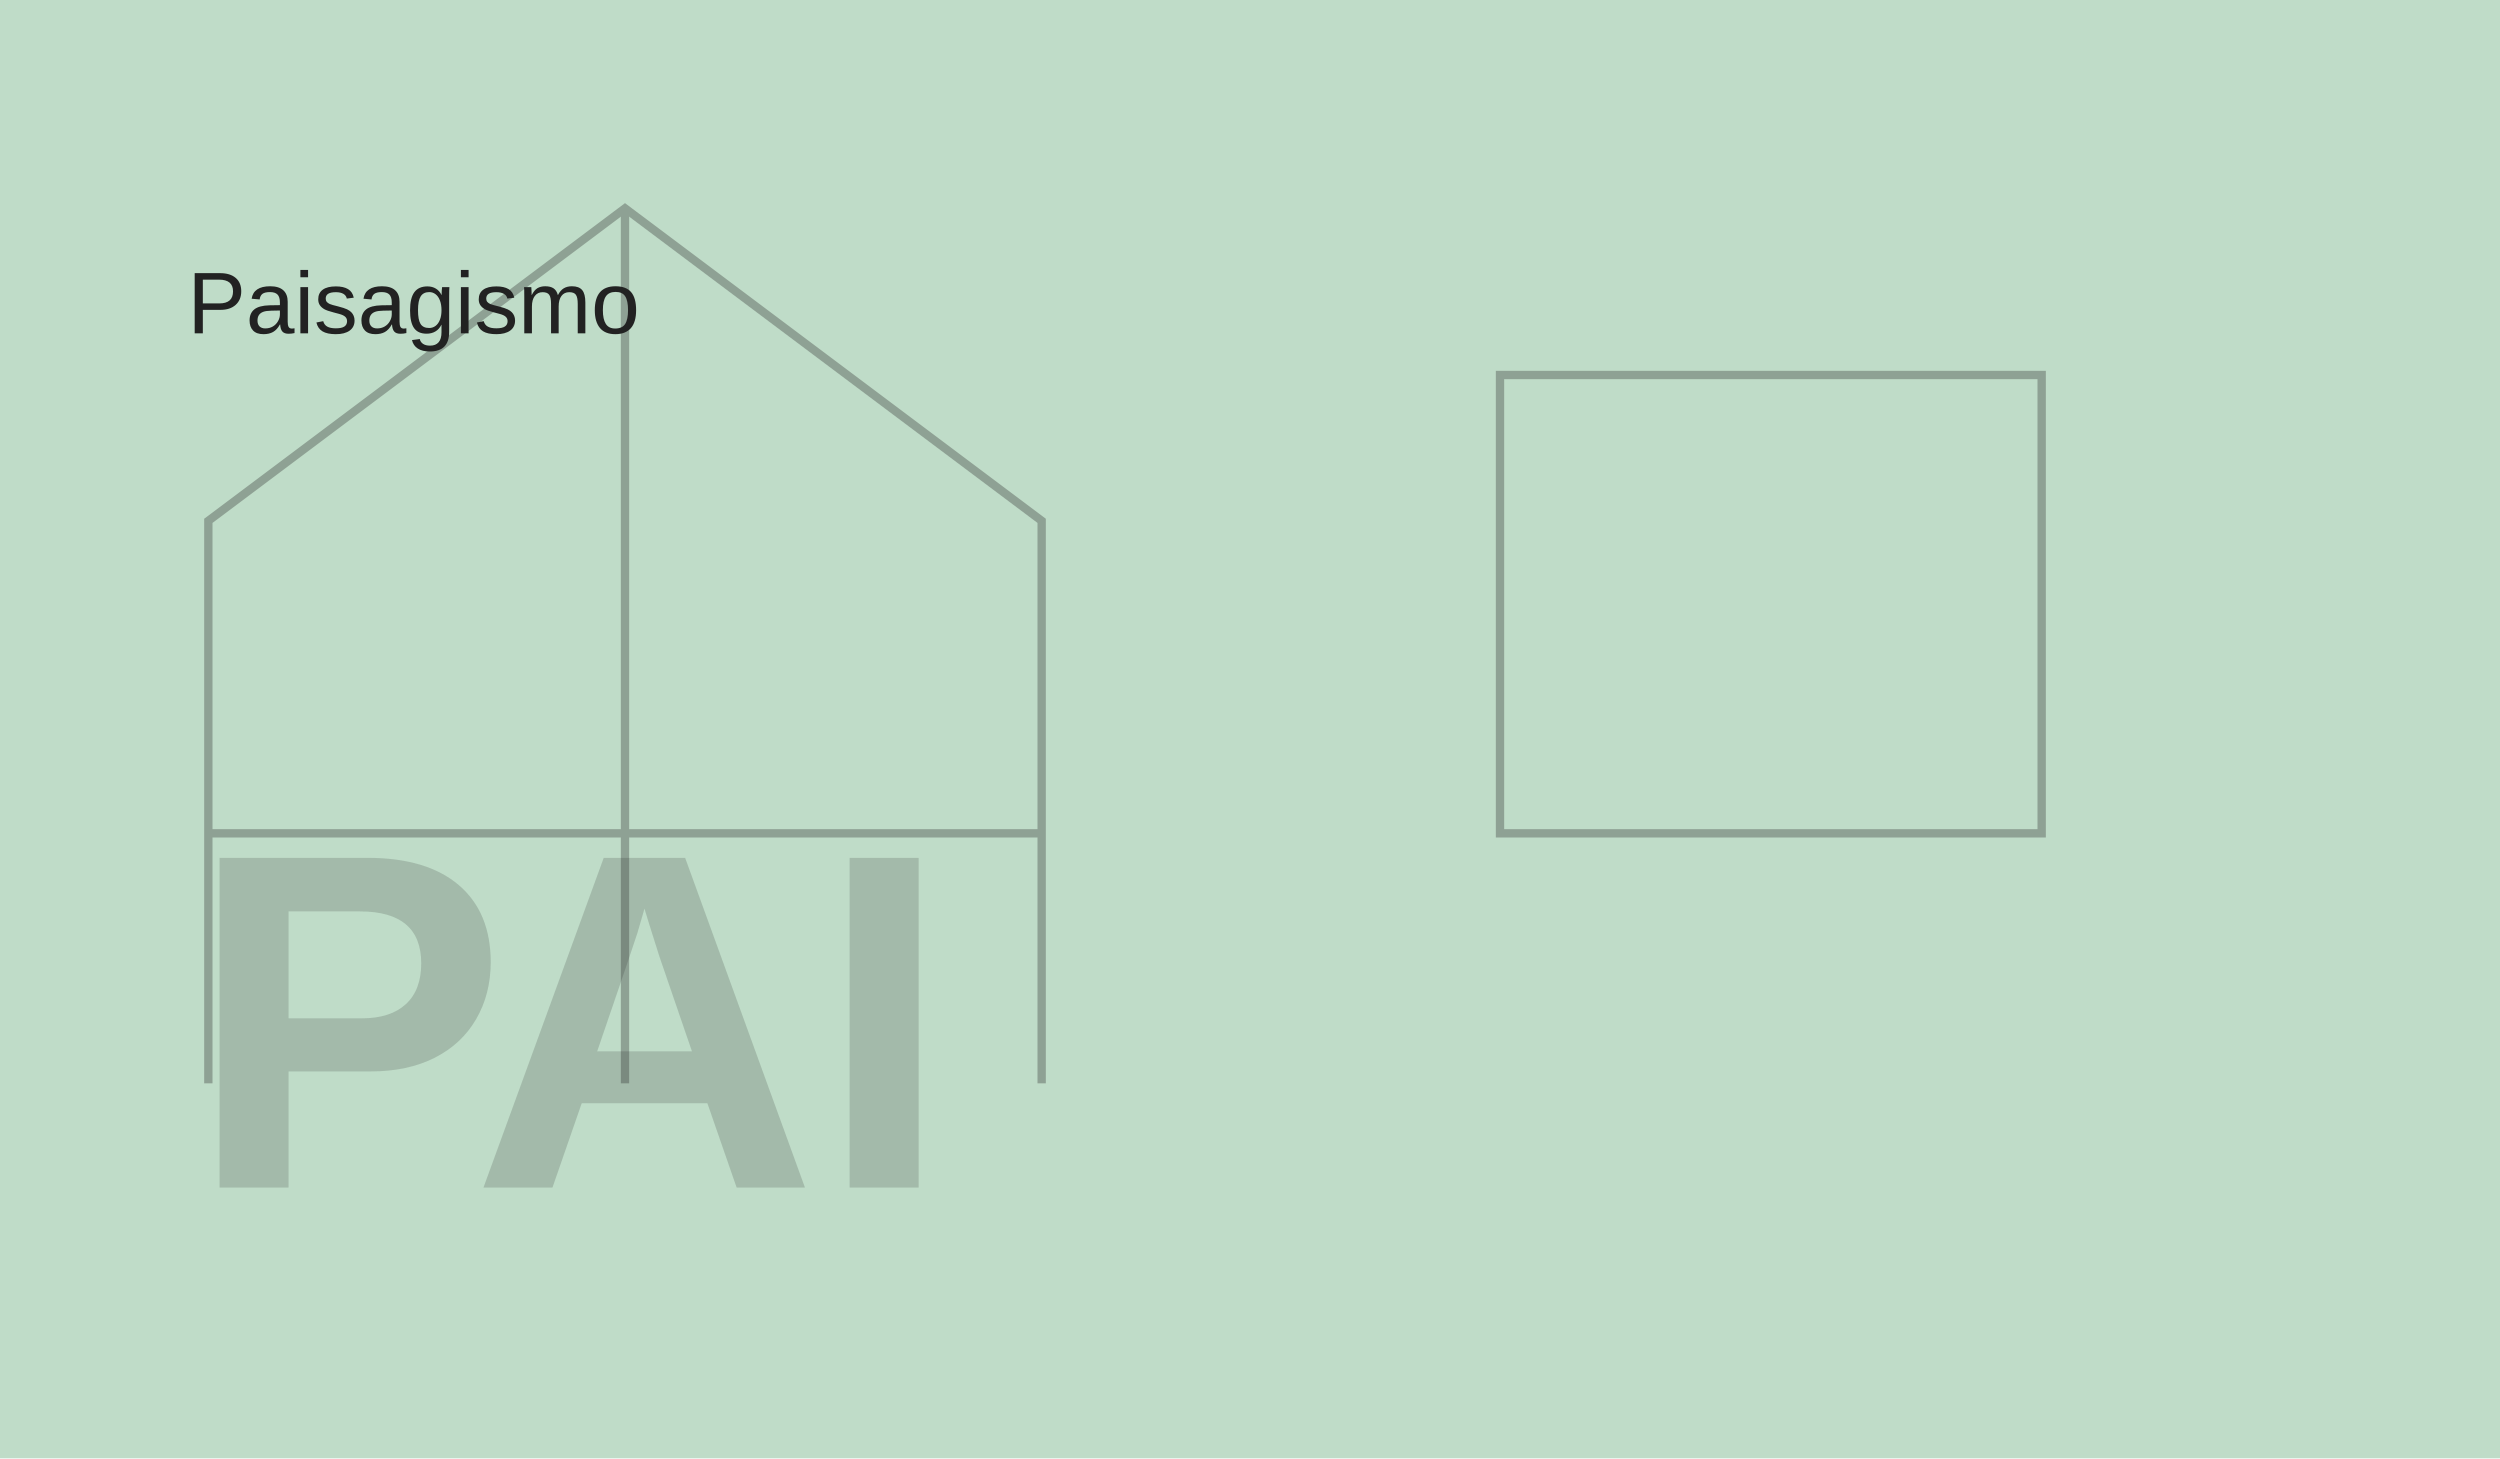
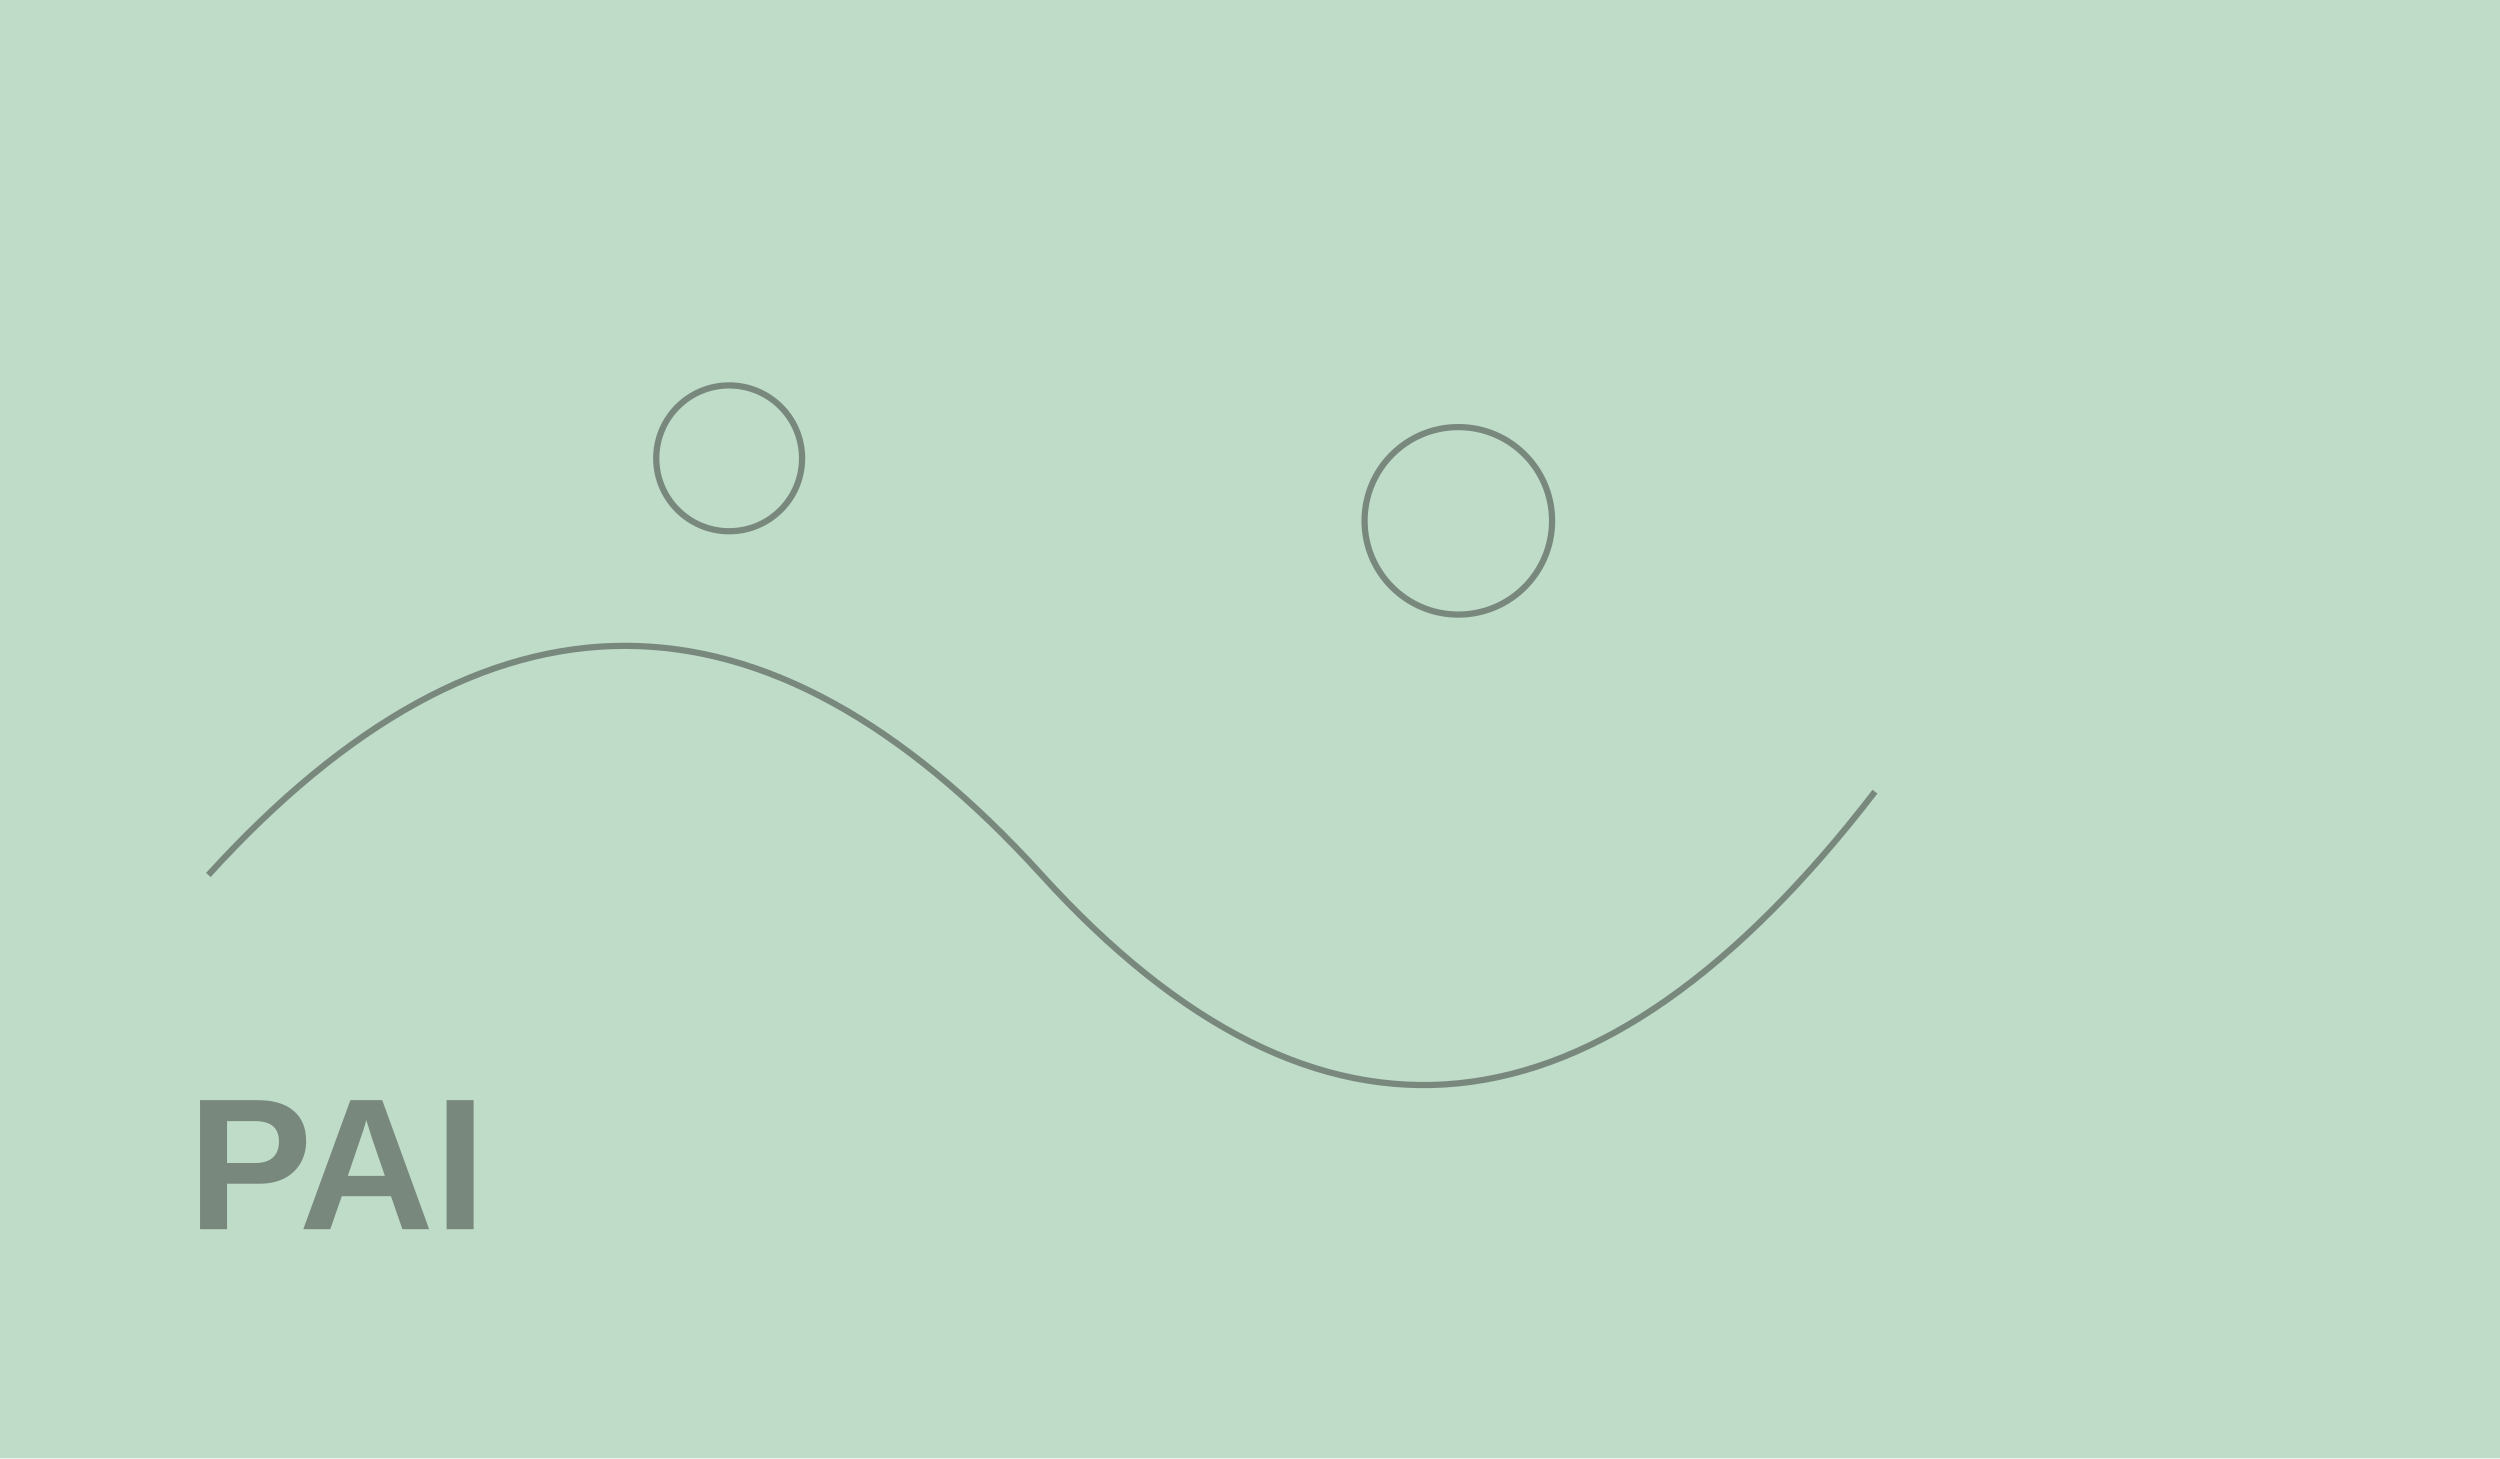
<svg xmlns="http://www.w3.org/2000/svg" width="1200" height="700" viewBox="0 0 1200 700">
  <rect width="1200" height="700" fill="#BFDCC8" />
-   <g fill="none" stroke="#333333" stroke-width="4" opacity="0.35">
-     <path d="M100 520 L100 250 L300 100 L500 250 L500 520" />
-     <path d="M100 400 H500" />
-     <path d="M300 100 V520" />
-     <rect x="720" y="180" width="260" height="220" />
+   <g fill="none" stroke="#222" stroke-width="3" opacity="0.45">
+     <path d="M100 420 Q300 200 500 420 T900 380" />
+     <circle cx="350" cy="220" r="35" />
+     <circle cx="700" cy="250" r="45" />
  </g>
-   <text x="90" y="160" font-family="Arial, Helvetica, sans-serif" font-size="42" fill="#222222">
- Paisagismo
- </text>
-   <text x="90" y="570" font-family="Arial, Helvetica, sans-serif" font-size="230" font-weight="700" fill="#222222" opacity="0.18">
+   <text x="90" y="590" font-family="Arial, Helvetica, sans-serif" font-size="90" font-weight="700" fill="#222" opacity="0.45">
PAI
</text>
</svg>
